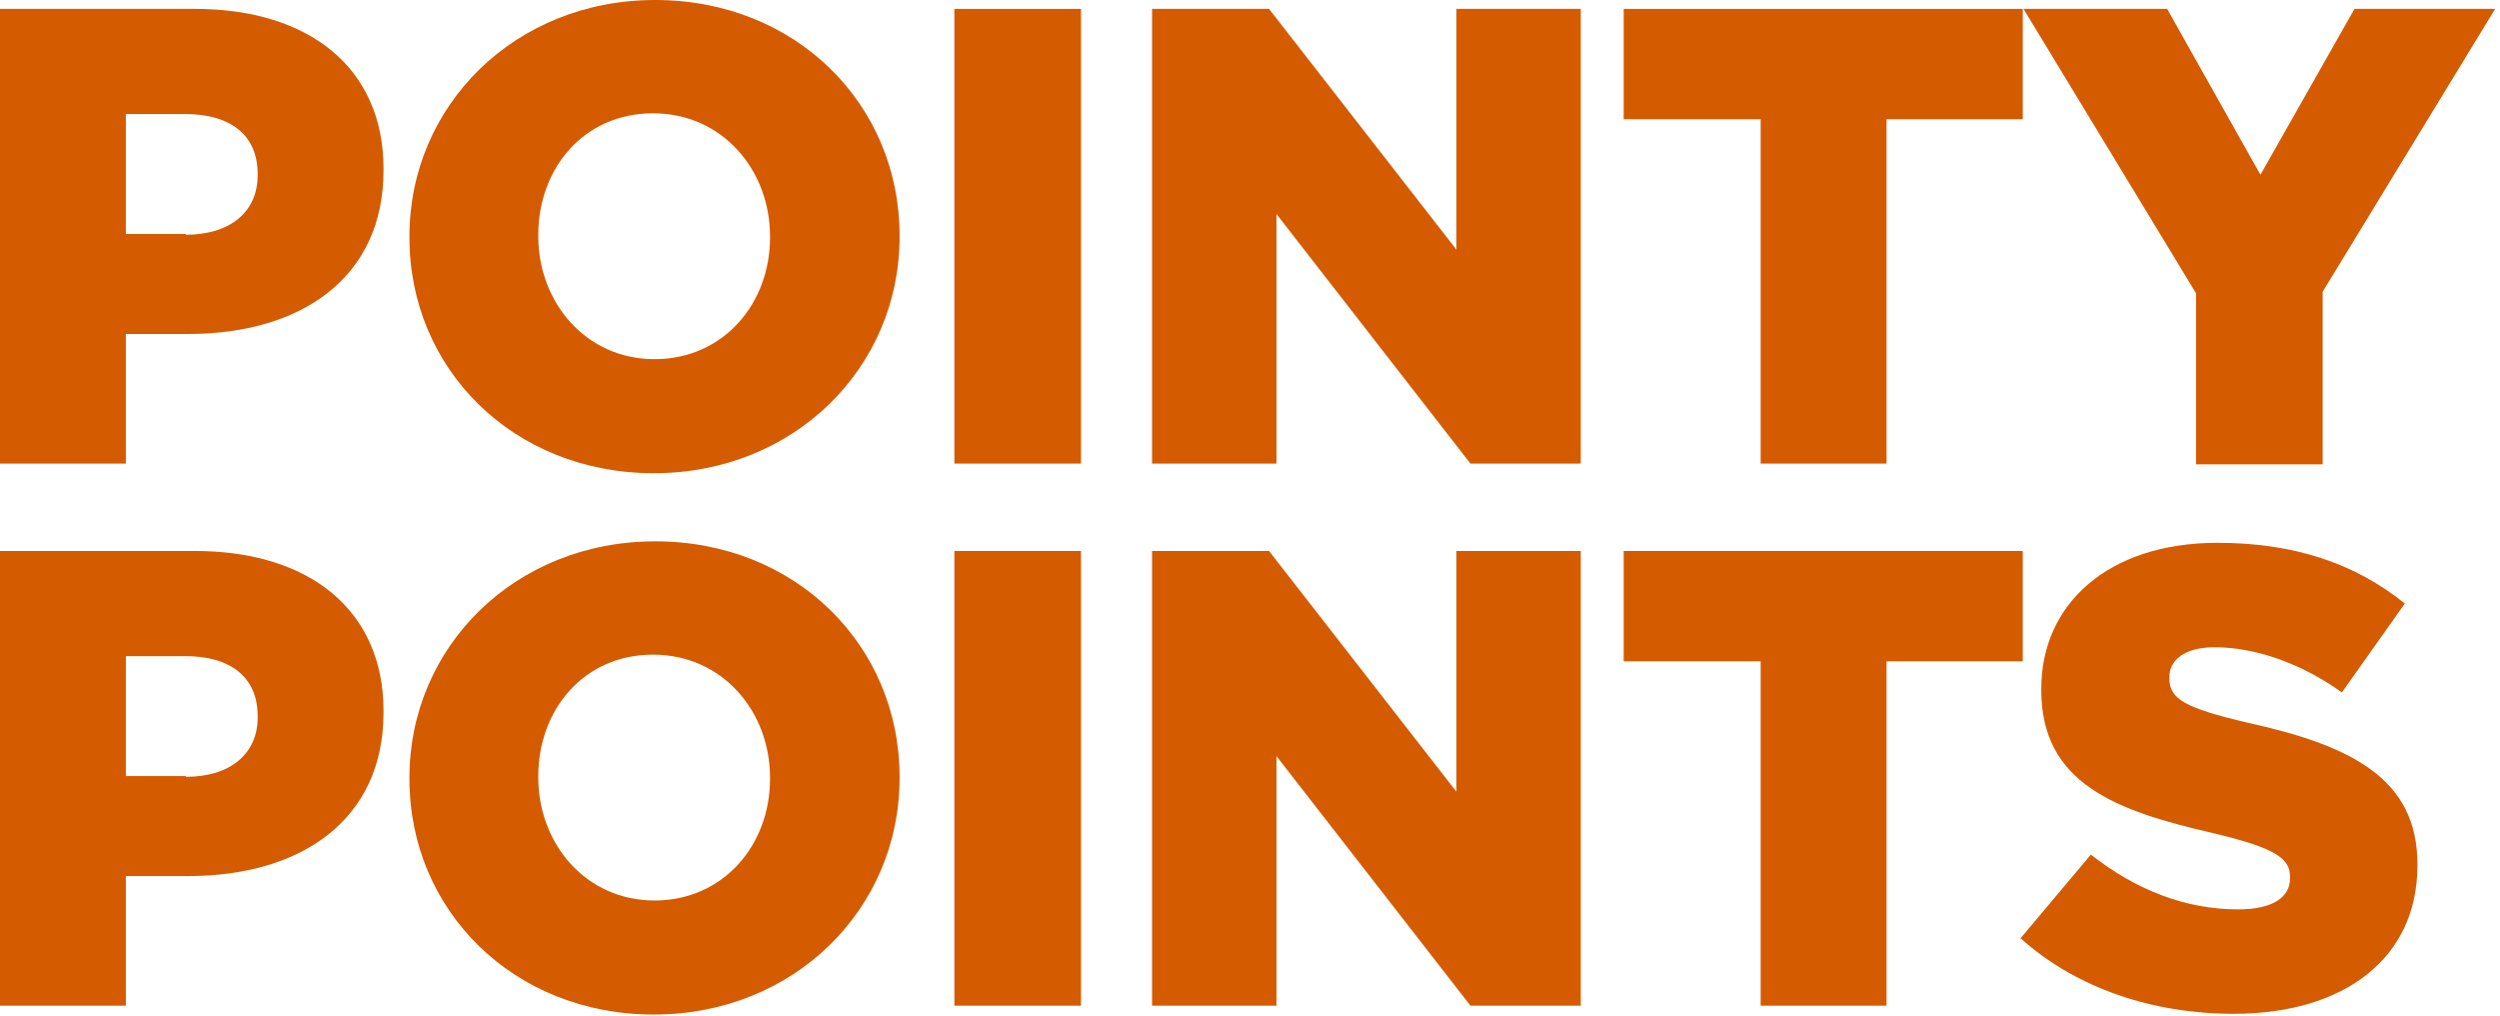
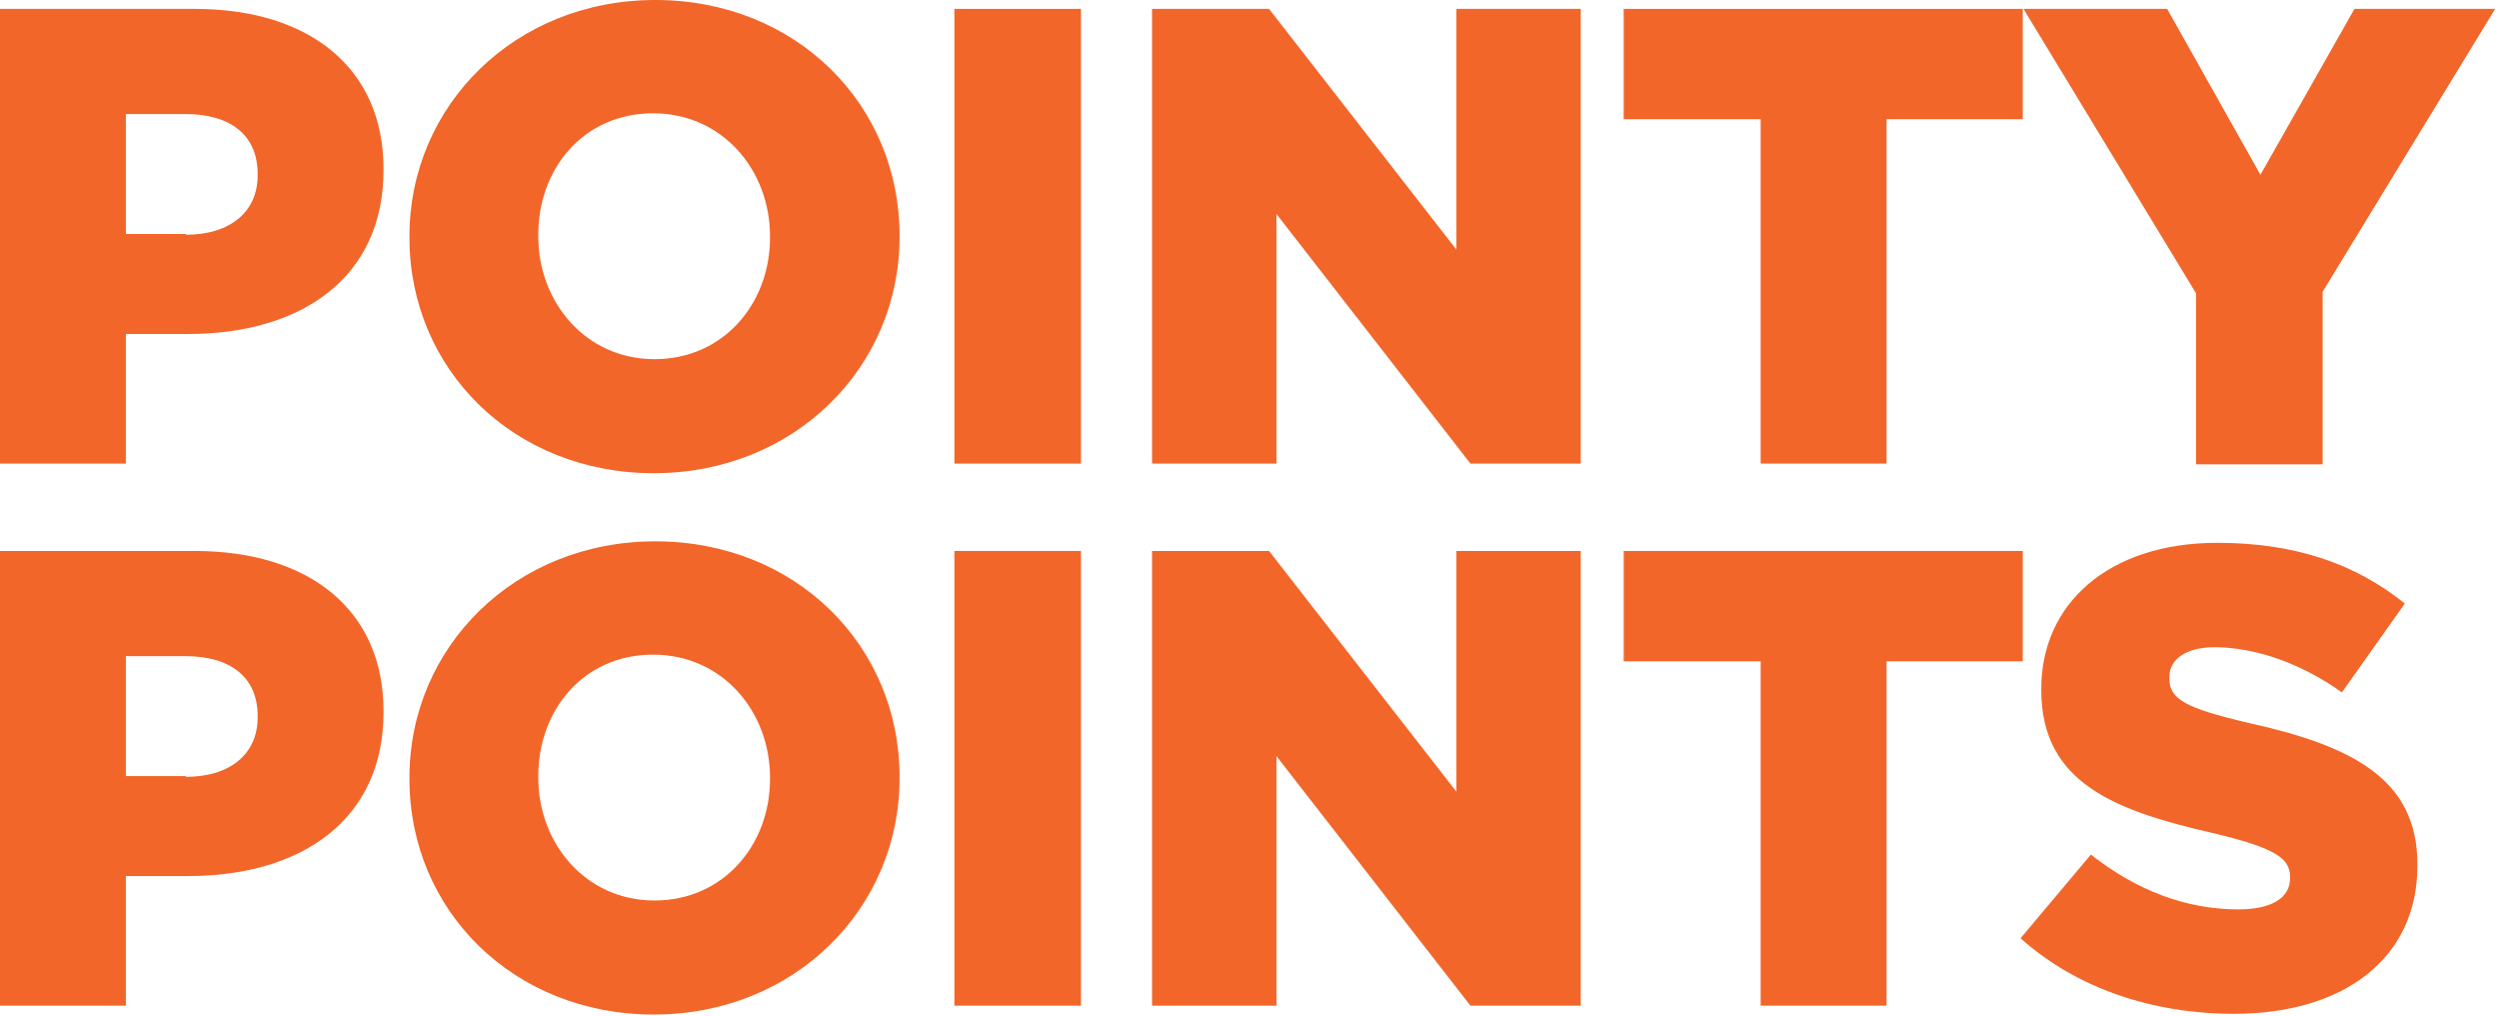
<svg xmlns="http://www.w3.org/2000/svg" width="261" height="106" viewBox="0 0 261 106" fill="none">
-   <path d="M0 0.928H20.337C32.323 0.928 40.056 7.113 40.056 17.627V17.782C40.056 28.992 31.473 34.868 19.642 34.868H13.146V48.398H0V0.928ZM19.41 24.508C24.127 24.508 26.91 22.034 26.91 18.323V18.168C26.91 14.071 24.049 11.906 19.332 11.906H13.146V24.431H19.41V24.508Z" fill="#D45B00" />
-   <path d="M42.763 24.817V24.663C42.763 11.056 53.743 0 68.436 0C83.128 0 93.954 10.901 93.954 24.585V24.74C93.954 38.347 82.974 49.403 68.281 49.403C53.589 49.403 42.763 38.502 42.763 24.817ZM80.422 24.817V24.663C80.422 17.782 75.473 11.829 68.204 11.829C60.935 11.829 56.218 17.627 56.218 24.508V24.663C56.218 31.544 61.167 37.497 68.359 37.497C75.55 37.497 80.422 31.698 80.422 24.817Z" fill="#D45B00" />
-   <path d="M99.677 0.928H112.9V48.398H99.677V0.928Z" fill="#D45B00" />
-   <path d="M120.246 0.928H132.541L152.106 26.054V0.928H165.097V48.398H153.575L133.315 22.343V48.398H120.323V0.928H120.246Z" fill="#D45B00" />
-   <path d="M183.811 12.447H169.582V0.928H211.262V12.447H197.034V48.398H183.888V12.447H183.811Z" fill="#D45B00" />
-   <path d="M229.357 30.616L211.339 0.928H226.341L236.085 18.246L245.905 0.928H260.598L242.58 30.461V48.475H229.357V30.693V30.616Z" fill="#D45B00" />
-   <path d="M0 57.521H20.337C32.323 57.521 40.056 63.706 40.056 74.22V74.375C40.056 85.585 31.473 91.461 19.642 91.461H13.146V104.991H0V57.521ZM19.41 81.101C24.127 81.101 26.91 78.627 26.91 74.916V74.761C26.91 70.664 24.049 68.499 19.332 68.499H13.146V81.024H19.41V81.101Z" fill="#D45B00" />
-   <path d="M42.763 81.333V81.178C42.763 67.571 53.743 56.516 68.436 56.516C83.128 56.516 93.954 67.417 93.954 81.101V81.256C93.954 94.863 82.974 105.918 68.281 105.918C53.589 105.918 42.763 95.017 42.763 81.333ZM80.422 81.333V81.178C80.422 74.298 75.473 68.344 68.204 68.344C60.935 68.344 56.218 74.143 56.218 81.024V81.178C56.218 88.059 61.167 94.012 68.359 94.012C75.55 94.012 80.422 88.214 80.422 81.333Z" fill="#D45B00" />
-   <path d="M99.677 57.521H112.9V104.991H99.677V57.521Z" fill="#D45B00" />
-   <path d="M120.246 57.521H132.541L152.106 82.647V57.521H165.097V104.991H153.575L133.315 78.936V104.991H120.323V57.521H120.246Z" fill="#D45B00" />
-   <path d="M183.811 69.04H169.582V57.521H211.262V69.04H197.034V104.991H183.888V69.04H183.811Z" fill="#D45B00" />
-   <path d="M211.03 97.955L218.376 89.219C223.094 92.93 228.275 94.94 233.765 94.94C237.322 94.94 239.178 93.703 239.178 91.693V91.538C239.178 89.605 237.631 88.523 231.136 86.977C221.006 84.657 213.195 81.797 213.195 72.055V71.901C213.195 63.087 220.155 56.67 231.6 56.67C239.642 56.67 245.983 58.835 251.164 63.01L244.591 72.287C240.261 69.195 235.466 67.571 231.29 67.571C228.12 67.571 226.573 68.963 226.573 70.664V70.818C226.573 72.983 228.197 73.911 234.77 75.457C245.674 77.854 252.478 81.333 252.478 90.224V90.379C252.478 100.043 244.823 105.841 233.301 105.841C224.872 105.841 216.907 103.212 211.03 97.955Z" fill="#D45B00" />
+   <path d="M0 0.928H20.337C32.323 0.928 40.056 7.113 40.056 17.627V17.782C40.056 28.992 31.473 34.868 19.642 34.868H13.146V48.398H0V0.928ZM19.41 24.508C24.127 24.508 26.91 22.034 26.91 18.323V18.168C26.91 14.071 24.049 11.906 19.332 11.906H13.146V24.431H19.41V24.508Z" fill="#F2662A" />
+   <path d="M42.763 24.817V24.663C42.763 11.056 53.743 0 68.436 0C83.128 0 93.954 10.901 93.954 24.585V24.74C93.954 38.347 82.974 49.403 68.281 49.403C53.589 49.403 42.763 38.502 42.763 24.817ZM80.422 24.817V24.663C80.422 17.782 75.473 11.829 68.204 11.829C60.935 11.829 56.218 17.627 56.218 24.508V24.663C56.218 31.544 61.167 37.497 68.359 37.497C75.55 37.497 80.422 31.698 80.422 24.817Z" fill="#F2662A" />
+   <path d="M99.677 0.928H112.9V48.398H99.677V0.928Z" fill="#F2662A" />
+   <path d="M120.246 0.928H132.541L152.106 26.054V0.928H165.097V48.398H153.575L133.315 22.343V48.398H120.323V0.928H120.246Z" fill="#F2662A" />
+   <path d="M183.811 12.447H169.582V0.928H211.262V12.447H197.034V48.398H183.888V12.447H183.811Z" fill="#F2662A" />
+   <path d="M229.357 30.616L211.339 0.928H226.341L236.085 18.246L245.905 0.928H260.598L242.58 30.461V48.475H229.357V30.693V30.616Z" fill="#F2662A" />
+   <path d="M0 57.521H20.337C32.323 57.521 40.056 63.706 40.056 74.22V74.375C40.056 85.585 31.473 91.461 19.642 91.461H13.146V104.991H0V57.521ZM19.41 81.101C24.127 81.101 26.91 78.627 26.91 74.916V74.761C26.91 70.664 24.049 68.499 19.332 68.499H13.146V81.024H19.41V81.101Z" fill="#F2662A" />
+   <path d="M42.763 81.333V81.178C42.763 67.571 53.743 56.516 68.436 56.516C83.128 56.516 93.954 67.417 93.954 81.101V81.256C93.954 94.863 82.974 105.918 68.281 105.918C53.589 105.918 42.763 95.017 42.763 81.333ZM80.422 81.333V81.178C80.422 74.298 75.473 68.344 68.204 68.344C60.935 68.344 56.218 74.143 56.218 81.024V81.178C56.218 88.059 61.167 94.012 68.359 94.012C75.55 94.012 80.422 88.214 80.422 81.333Z" fill="#F2662A" />
+   <path d="M99.677 57.521H112.9V104.991H99.677V57.521Z" fill="#F2662A" />
+   <path d="M120.246 57.521H132.541L152.106 82.647V57.521H165.097V104.991H153.575L133.315 78.936V104.991H120.323V57.521H120.246Z" fill="#F2662A" />
+   <path d="M183.811 69.04H169.582V57.521H211.262V69.04H197.034V104.991H183.888V69.04H183.811Z" fill="#F2662A" />
+   <path d="M211.03 97.955L218.376 89.219C223.094 92.93 228.275 94.94 233.765 94.94C237.322 94.94 239.178 93.703 239.178 91.693V91.538C239.178 89.605 237.631 88.523 231.136 86.977C221.006 84.657 213.195 81.797 213.195 72.055V71.901C213.195 63.087 220.155 56.67 231.6 56.67C239.642 56.67 245.983 58.835 251.164 63.01L244.591 72.287C240.261 69.195 235.466 67.571 231.29 67.571C228.12 67.571 226.573 68.963 226.573 70.664V70.818C226.573 72.983 228.197 73.911 234.77 75.457C245.674 77.854 252.478 81.333 252.478 90.224V90.379C252.478 100.043 244.823 105.841 233.301 105.841C224.872 105.841 216.907 103.212 211.03 97.955Z" fill="#F2662A" />
</svg>
